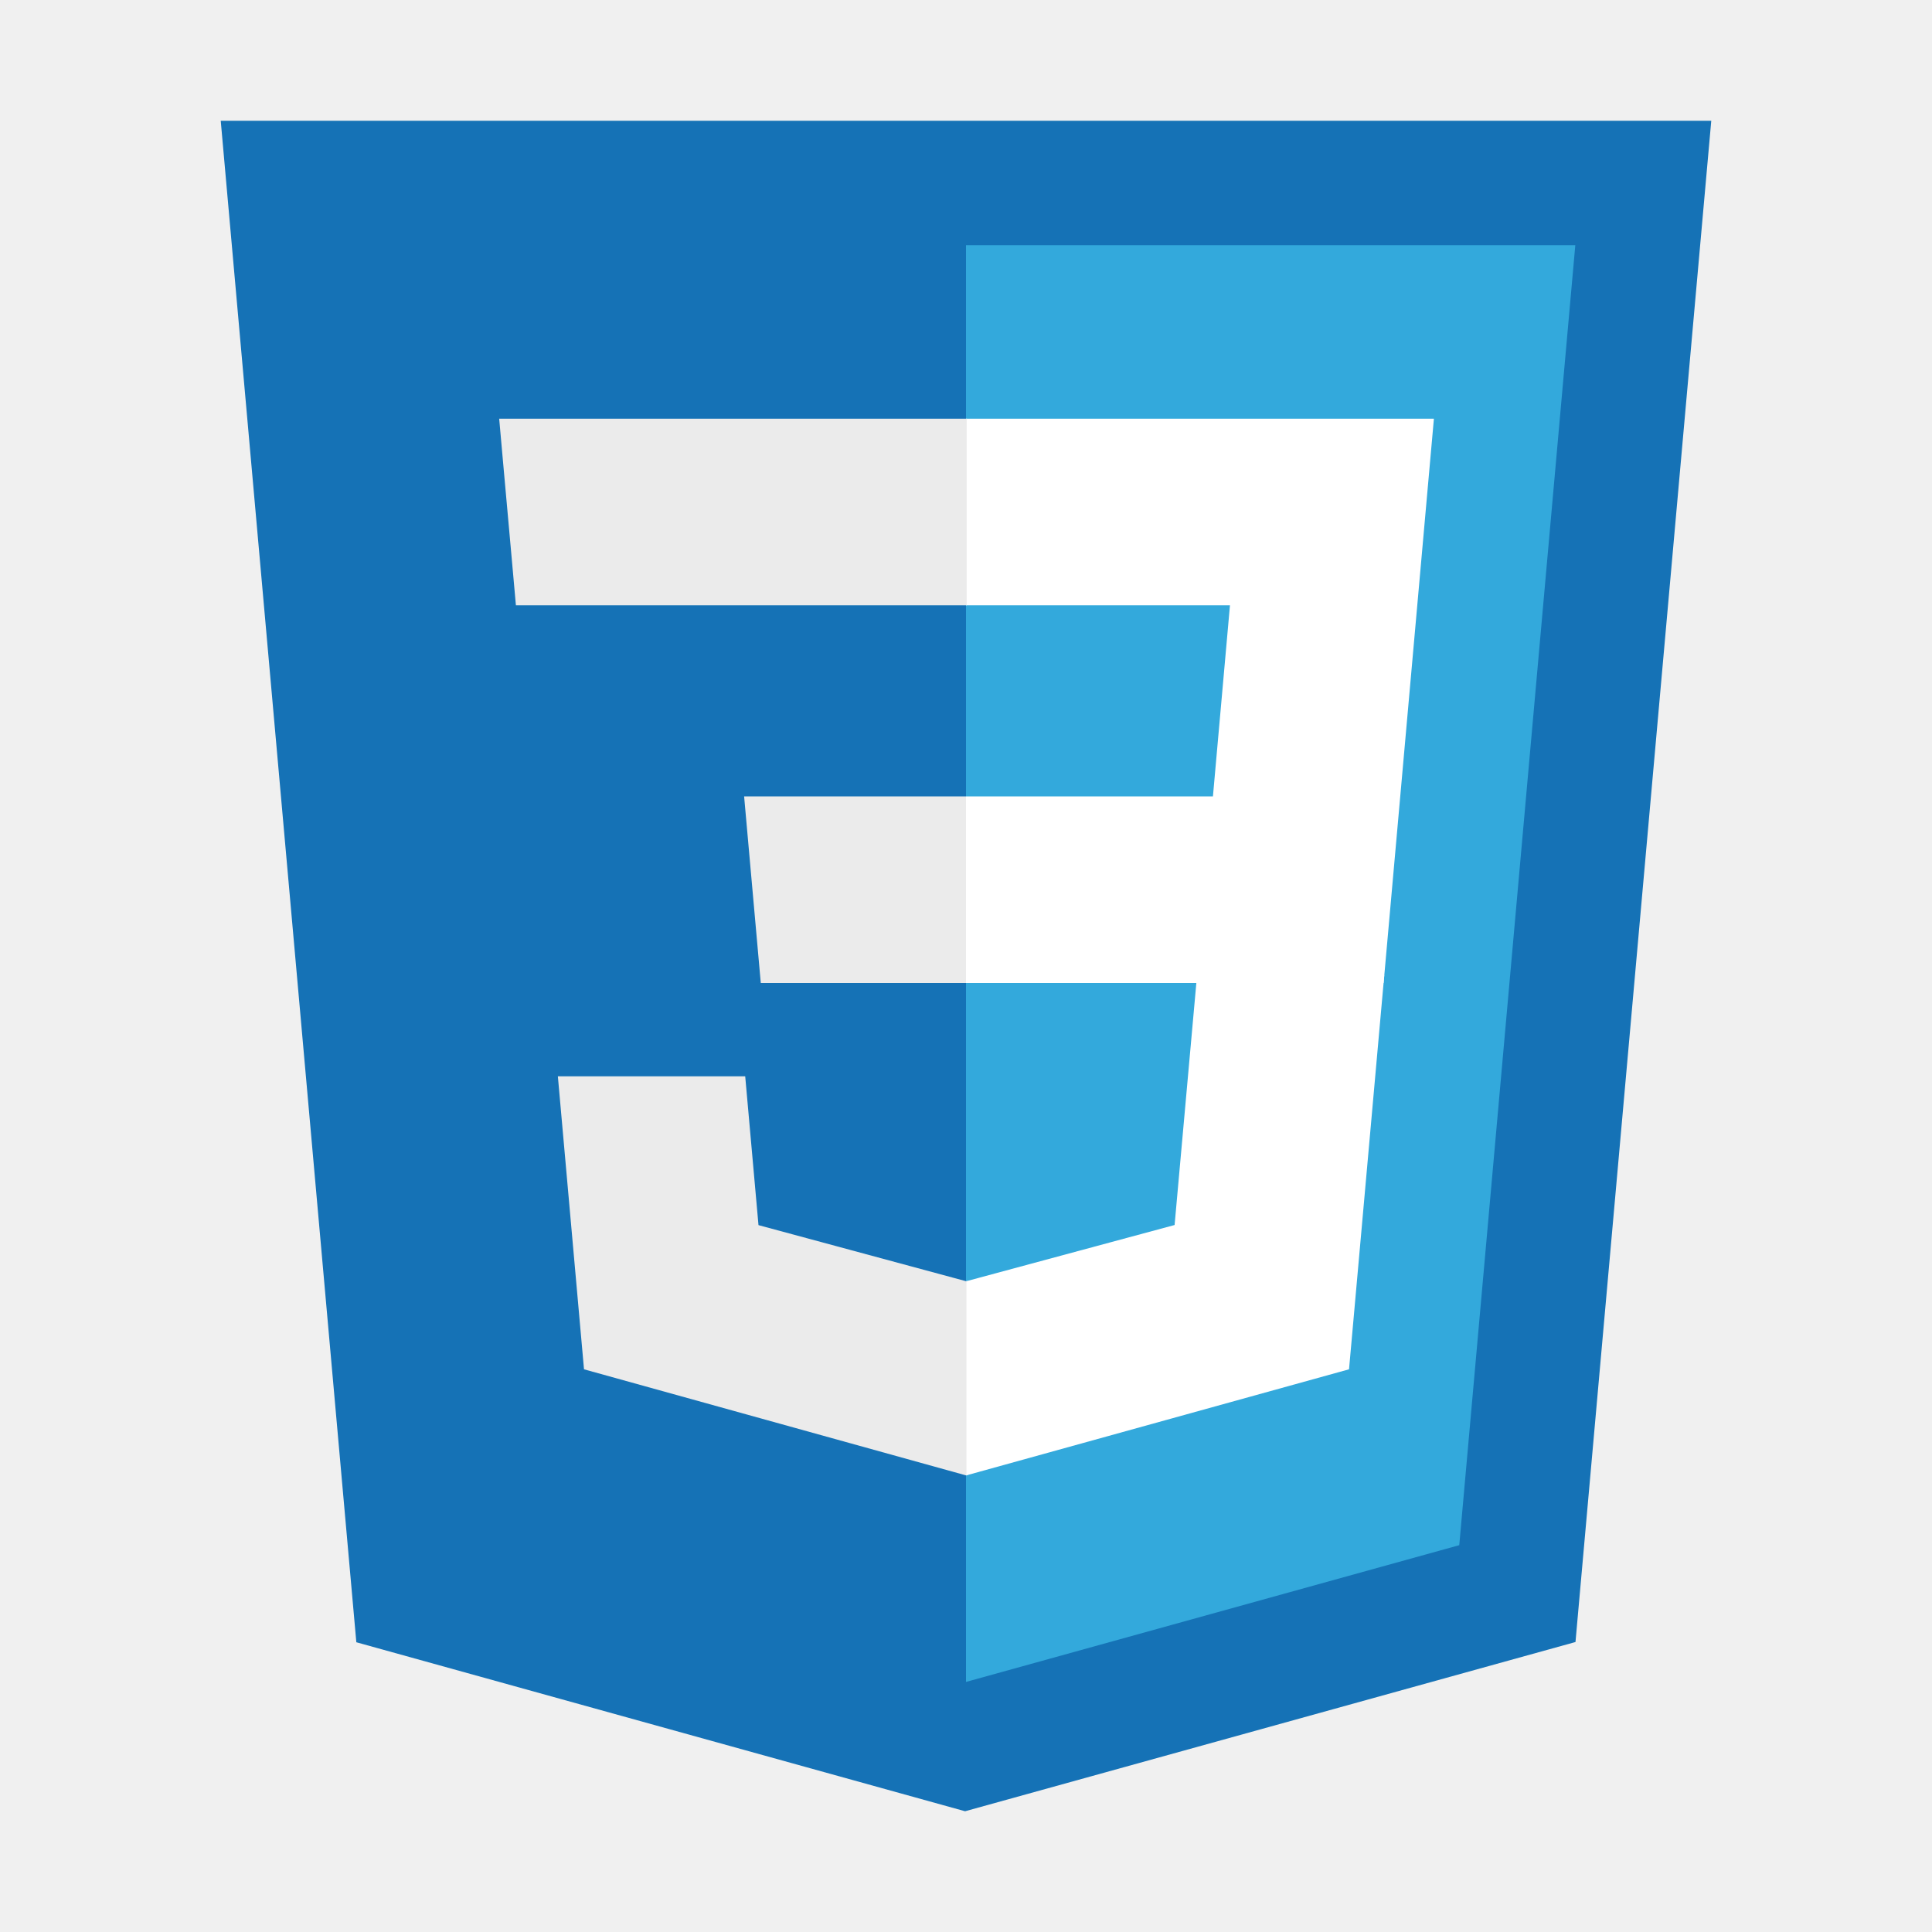
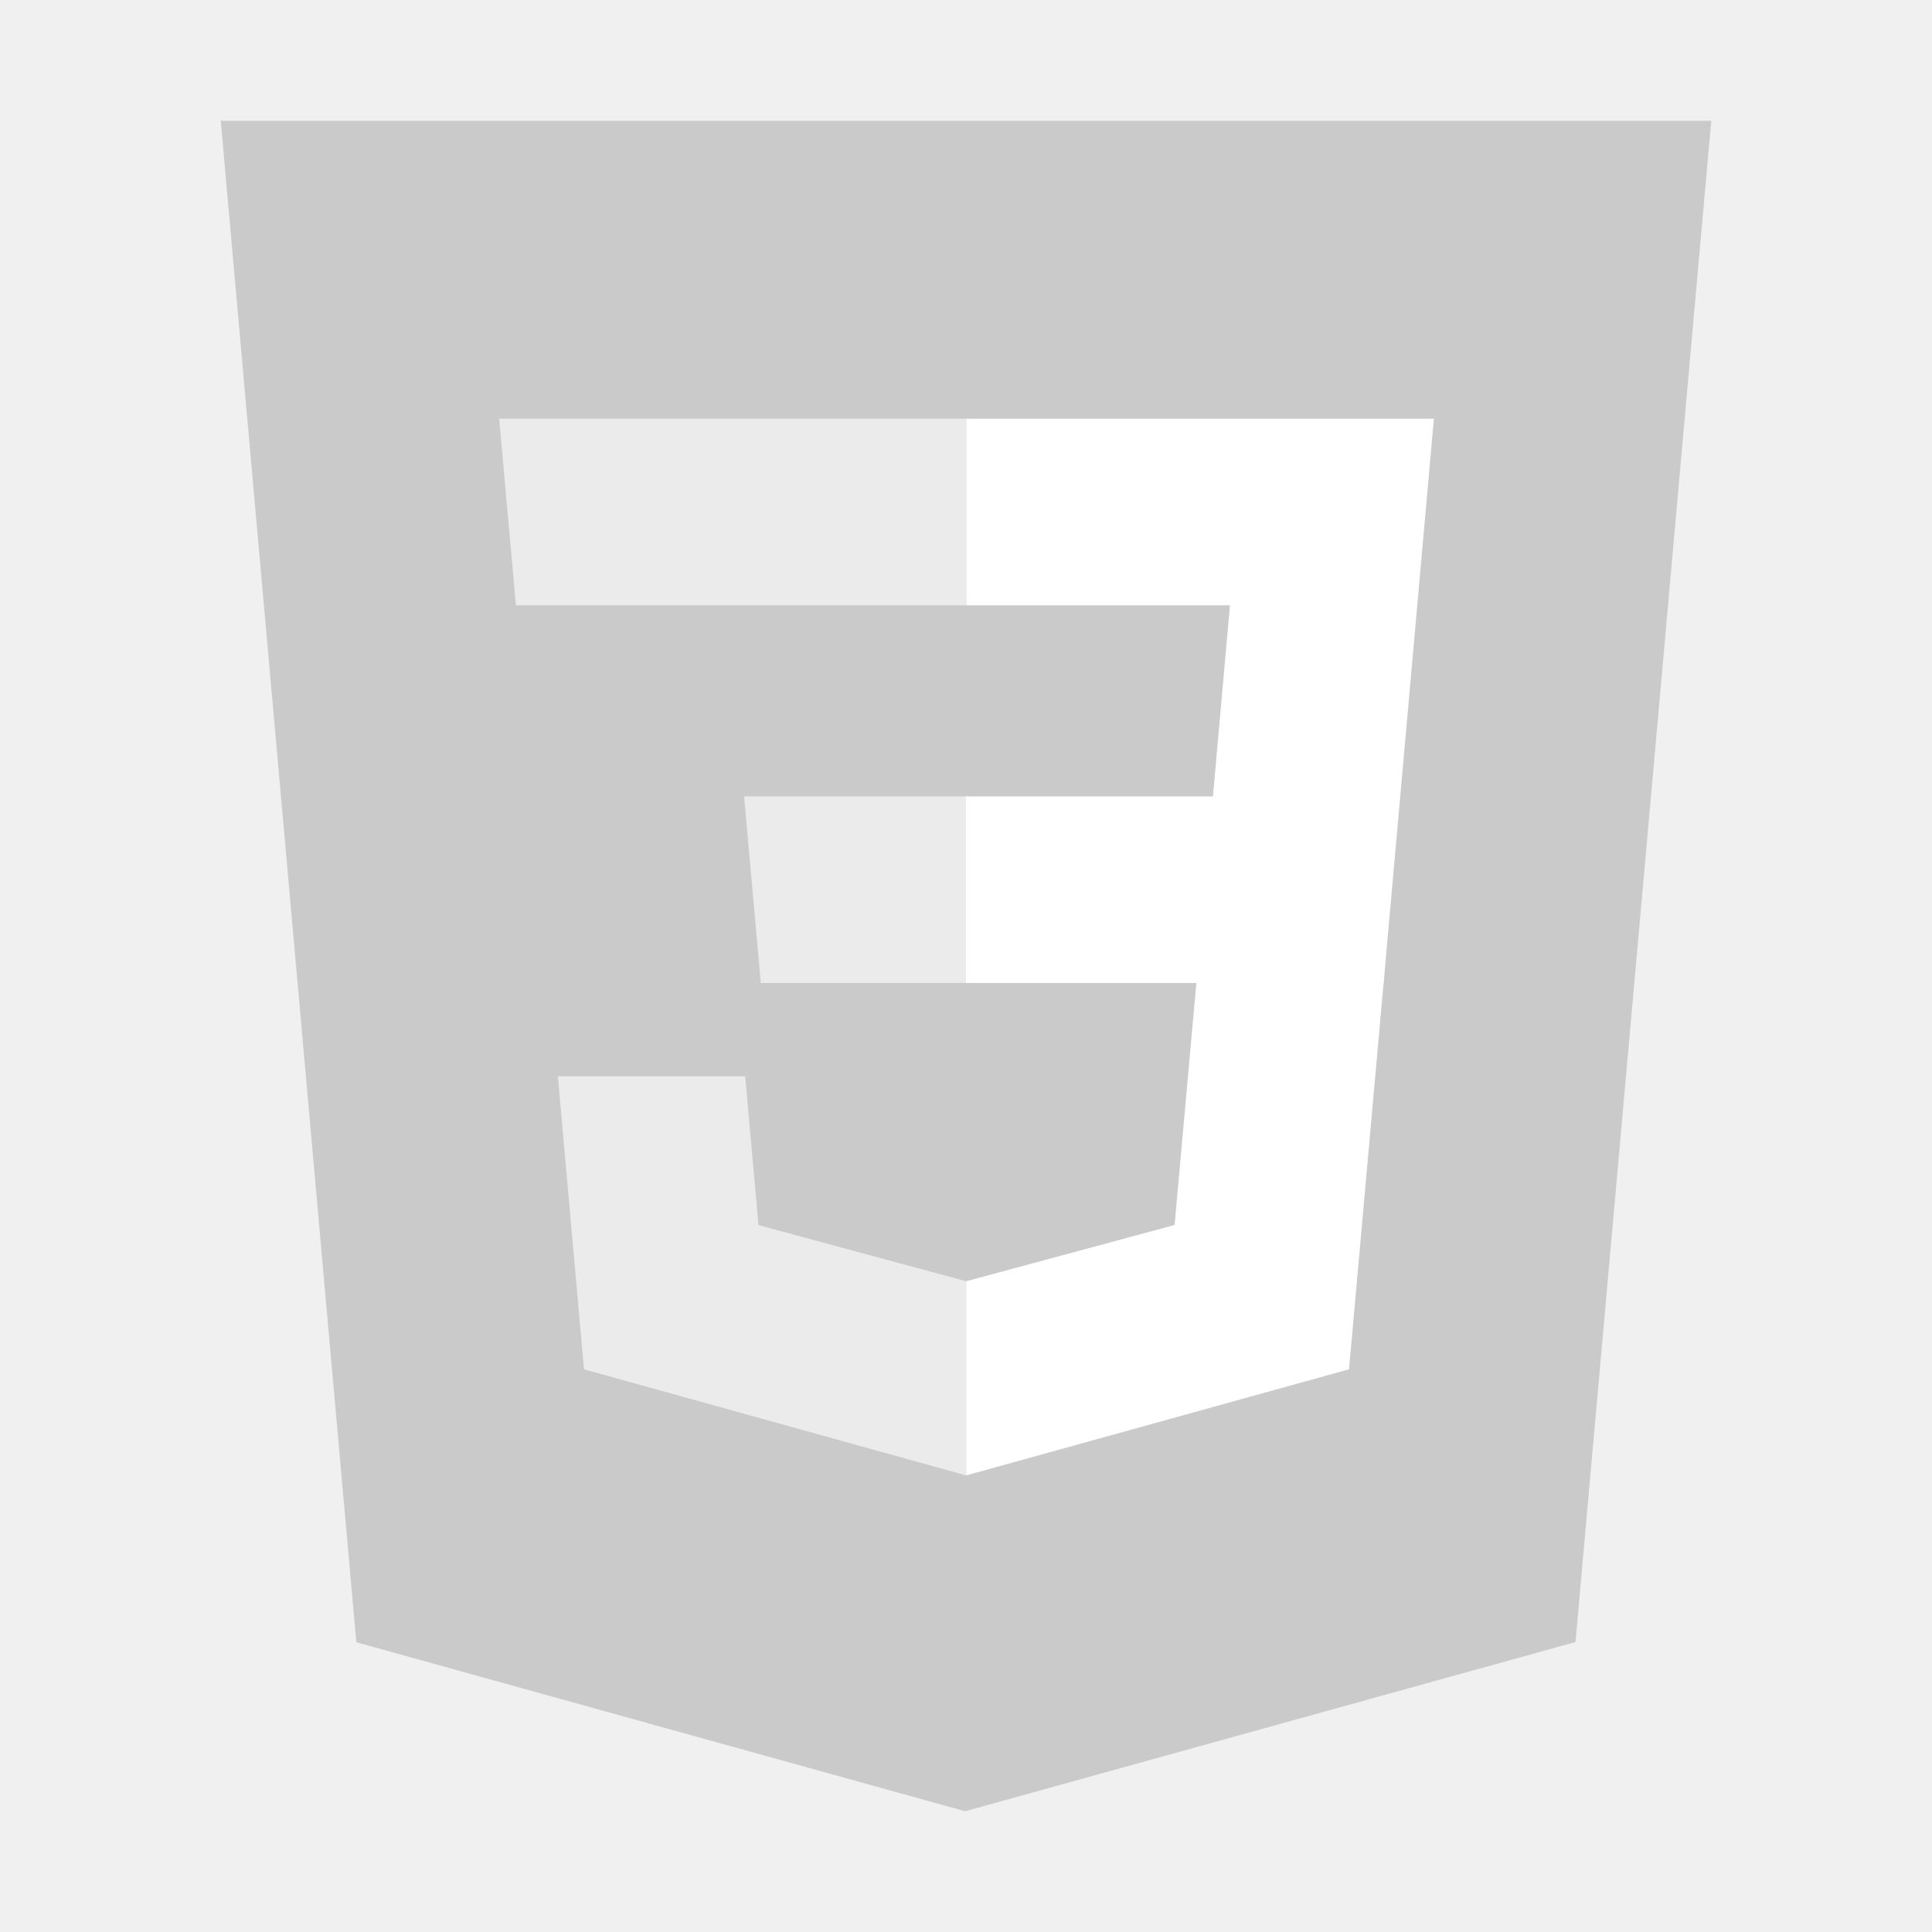
<svg xmlns="http://www.w3.org/2000/svg" aria-hidden="true" role="img" class="iconify iconify--vscode-icons" width="100%" height="100%" preserveAspectRatio="xMidYMid meet" viewBox="0 0 32 32" data-icon="vscode-icons:file-type-css">
-   <path fill="#1572B6" d="M5.902 27.201L3.656 2h24.688l-2.249 25.197L15.985 30L5.902 27.201z" />
-   <path fill="#33A9DC" d="m16 27.858l8.17-2.265l1.922-21.532H16v23.797z" />
+   <path fill="#62626243" d="M5.902 27.201L3.656 2h24.688l-2.249 25.197L15.985 30L5.902 27.201z" />
  <path fill="#FFF" d="M16 13.191h4.09l.282-3.165H16V6.935h7.75l-.074.829l-.759 8.518H16v-3.091z" />
  <path fill="#EBEBEB" d="m16.019 21.218l-.014.004l-3.442-.93l-.22-2.465H9.24l.433 4.853l6.331 1.758l.015-.004v-3.216z" />
  <path fill="#FFF" d="m19.827 16.151l-.372 4.139l-3.447.93v3.216l6.336-1.756l.047-.522l.537-6.007h-3.101z" />
  <path fill="#EBEBEB" d="M16.011 6.935v3.091H8.545l-.062-.695l-.141-1.567l-.074-.829h7.743zM16 13.191v3.091h-3.399l-.062-.695l-.14-1.567l-.074-.829H16z" />
</svg>
